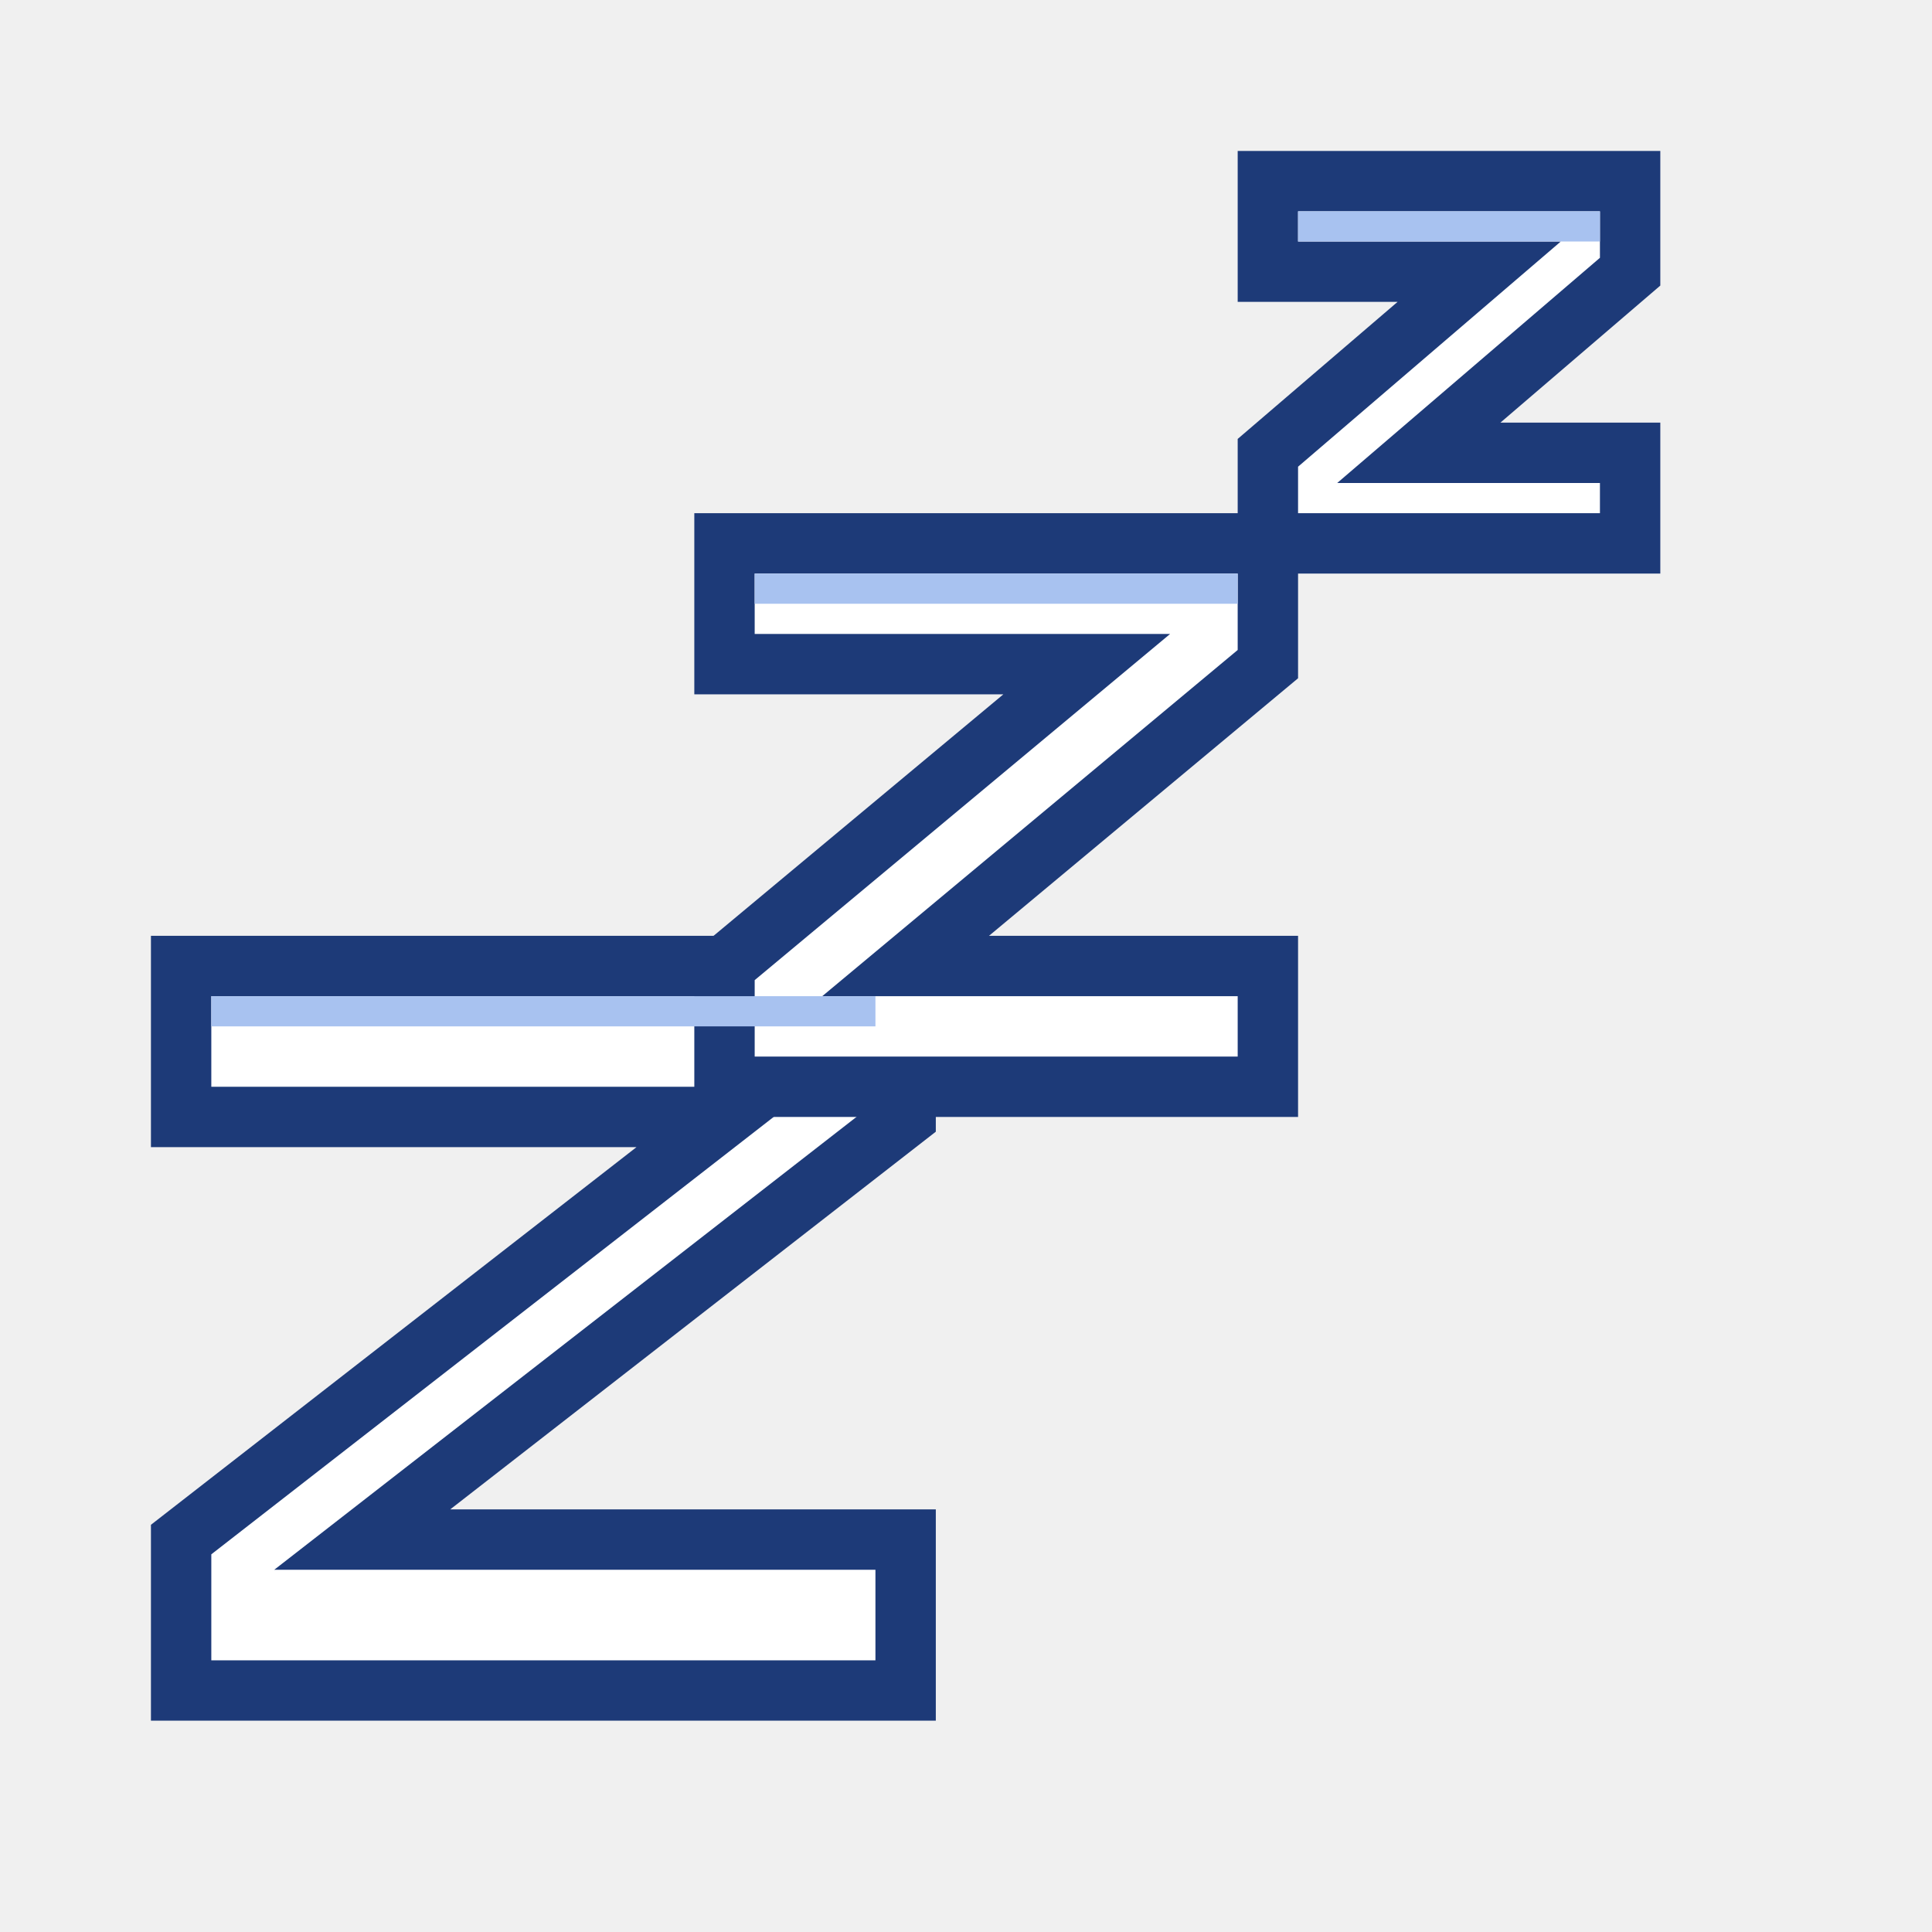
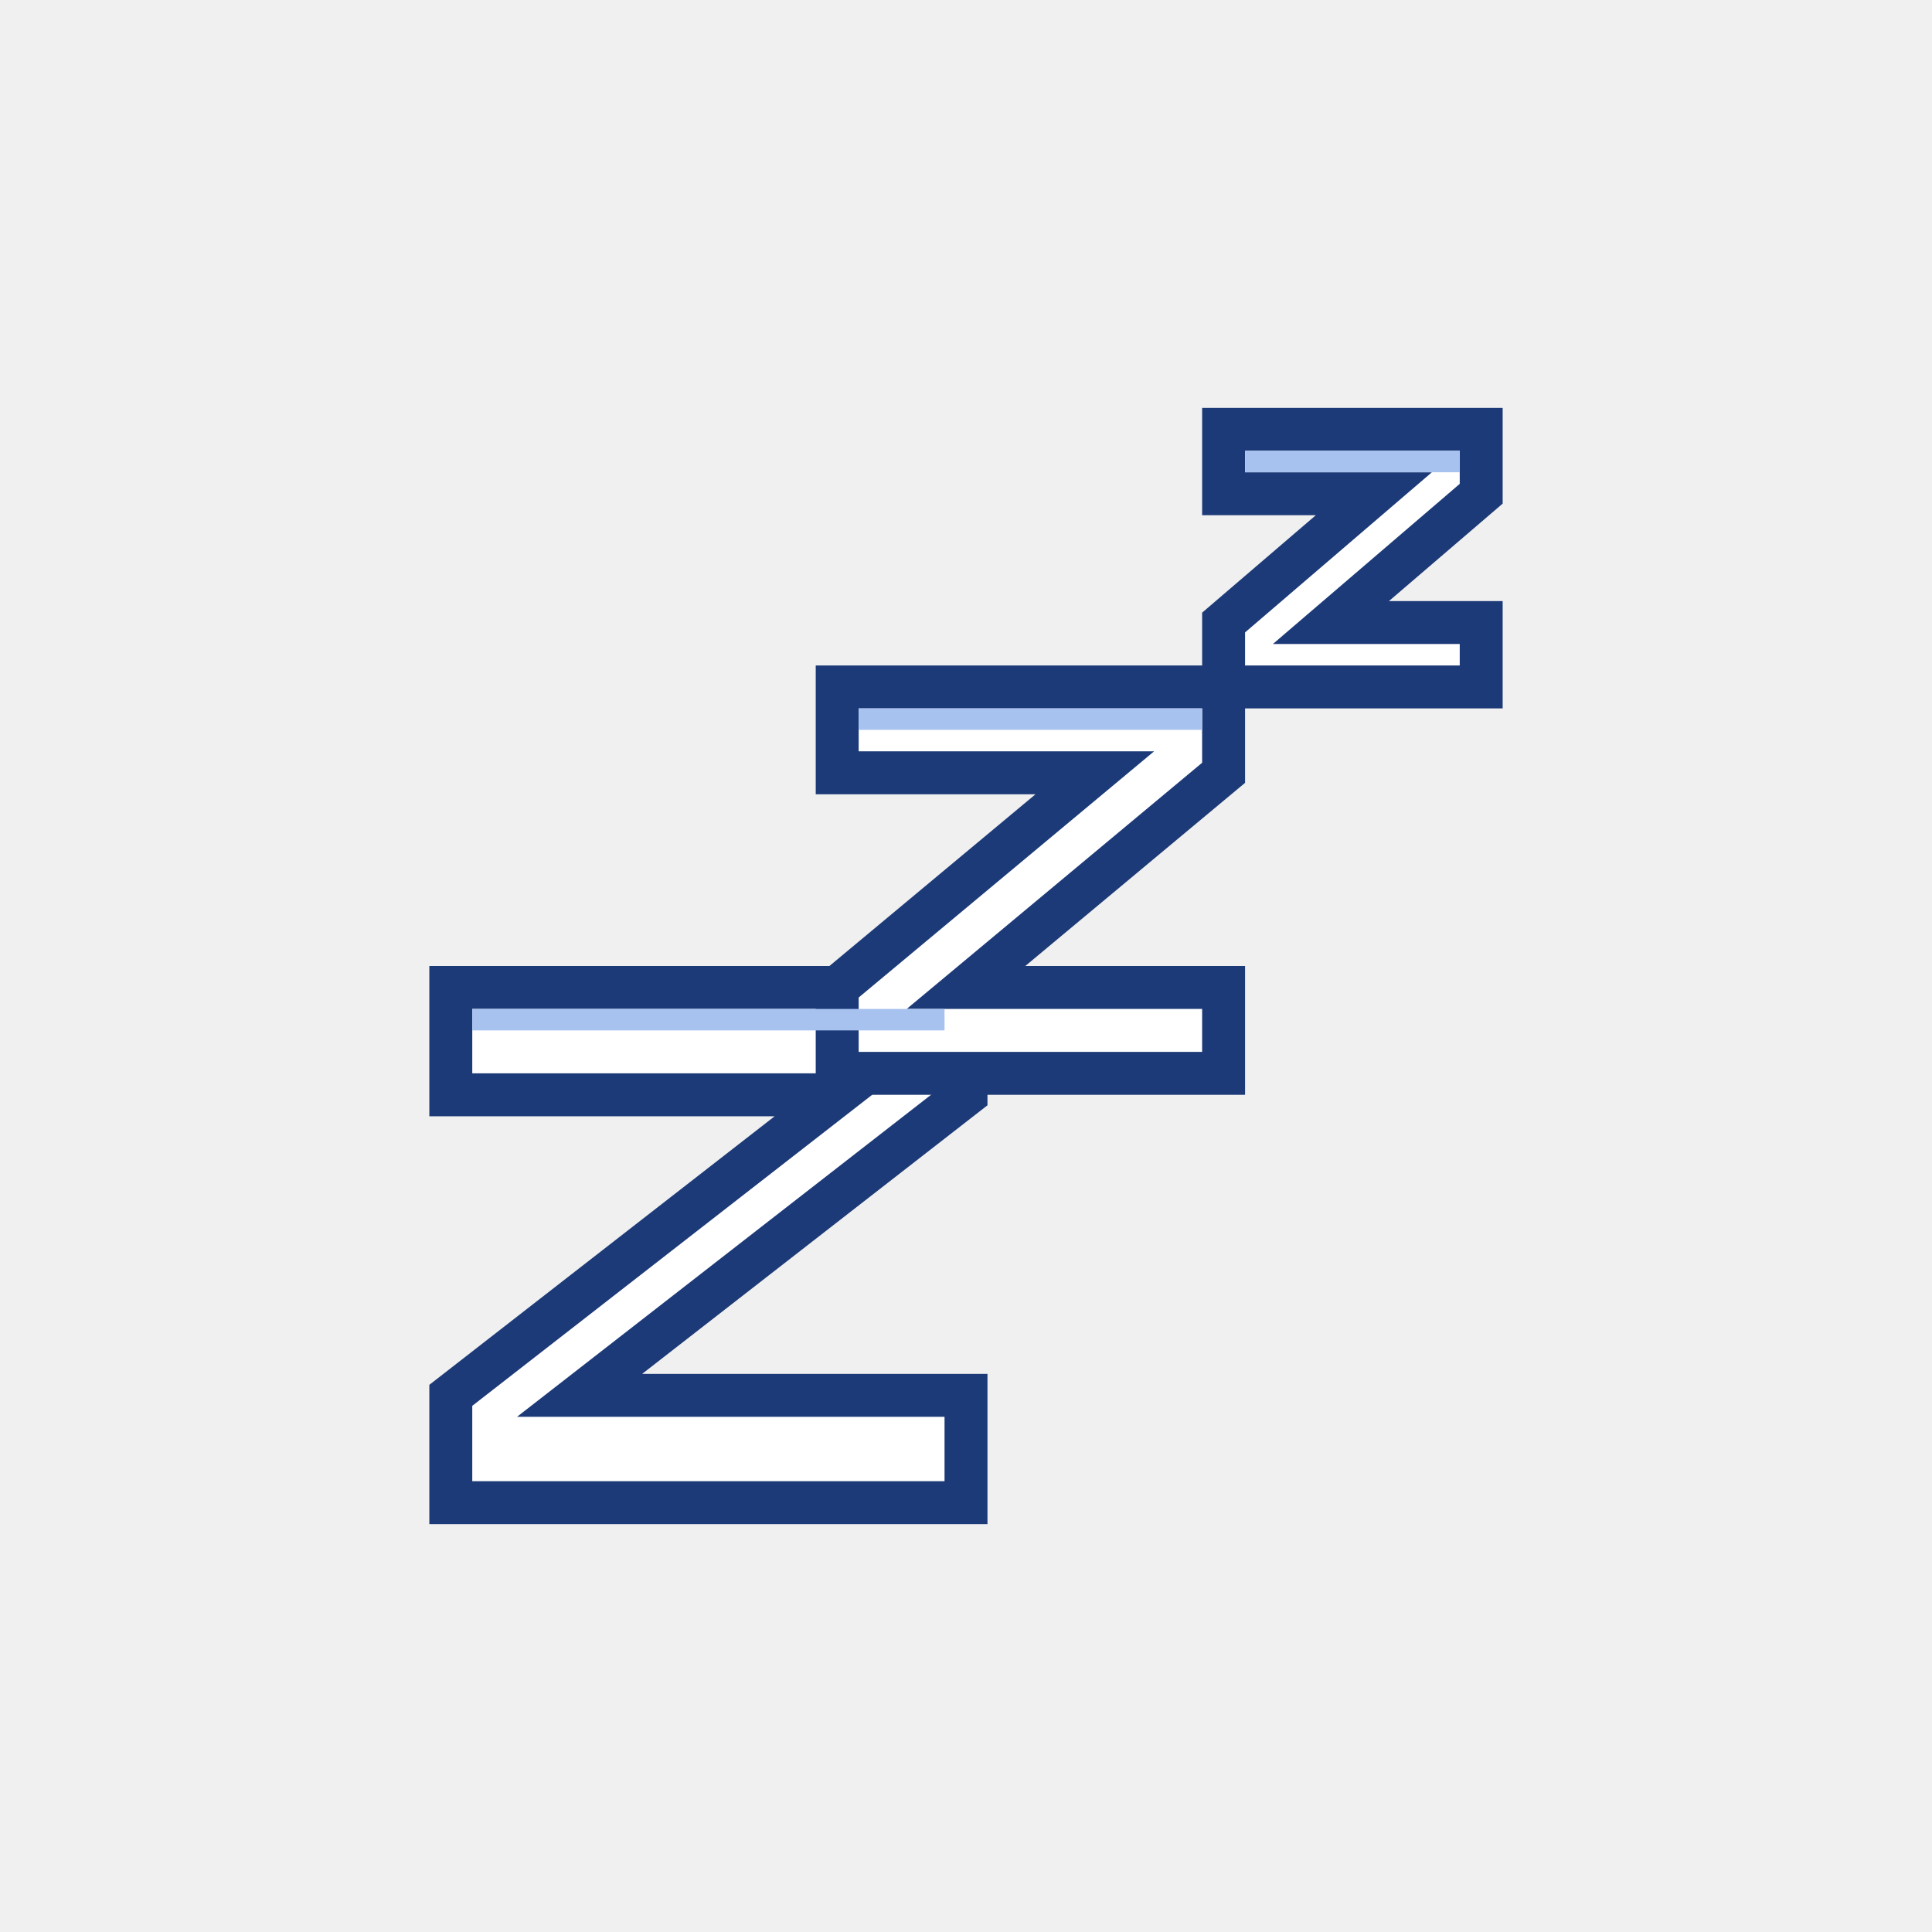
- <svg xmlns="http://www.w3.org/2000/svg" viewBox="0 0 64 64" width="64" height="64">
+ <svg xmlns="http://www.w3.org/2000/svg" viewBox="-15 -14 90 90" width="90" height="90">
  <g fill="#ffffff" stroke="#1d3a78" stroke-width="2" stroke-linejoin="miter">
    <polygon points="6,32 30,32 30,37 12,51 30,51 30,56 6,56 6,51 24,37 6,37" />
    <polygon points="24,18 42,18 42,22 30,32 42,32 42,36 24,36 24,32 36,22 24,22" />
    <polygon points="42,6 54,6 54,9 47,15 54,15 54,18 42,18 42,15 49,9 42,9" />
  </g>
  <g fill="#a8c2f0" stroke="none">
    <rect x="7" y="33" width="22" height="1" />
    <rect x="25" y="19" width="16" height="1" />
    <rect x="43" y="7" width="10" height="1" />
  </g>
</svg>
